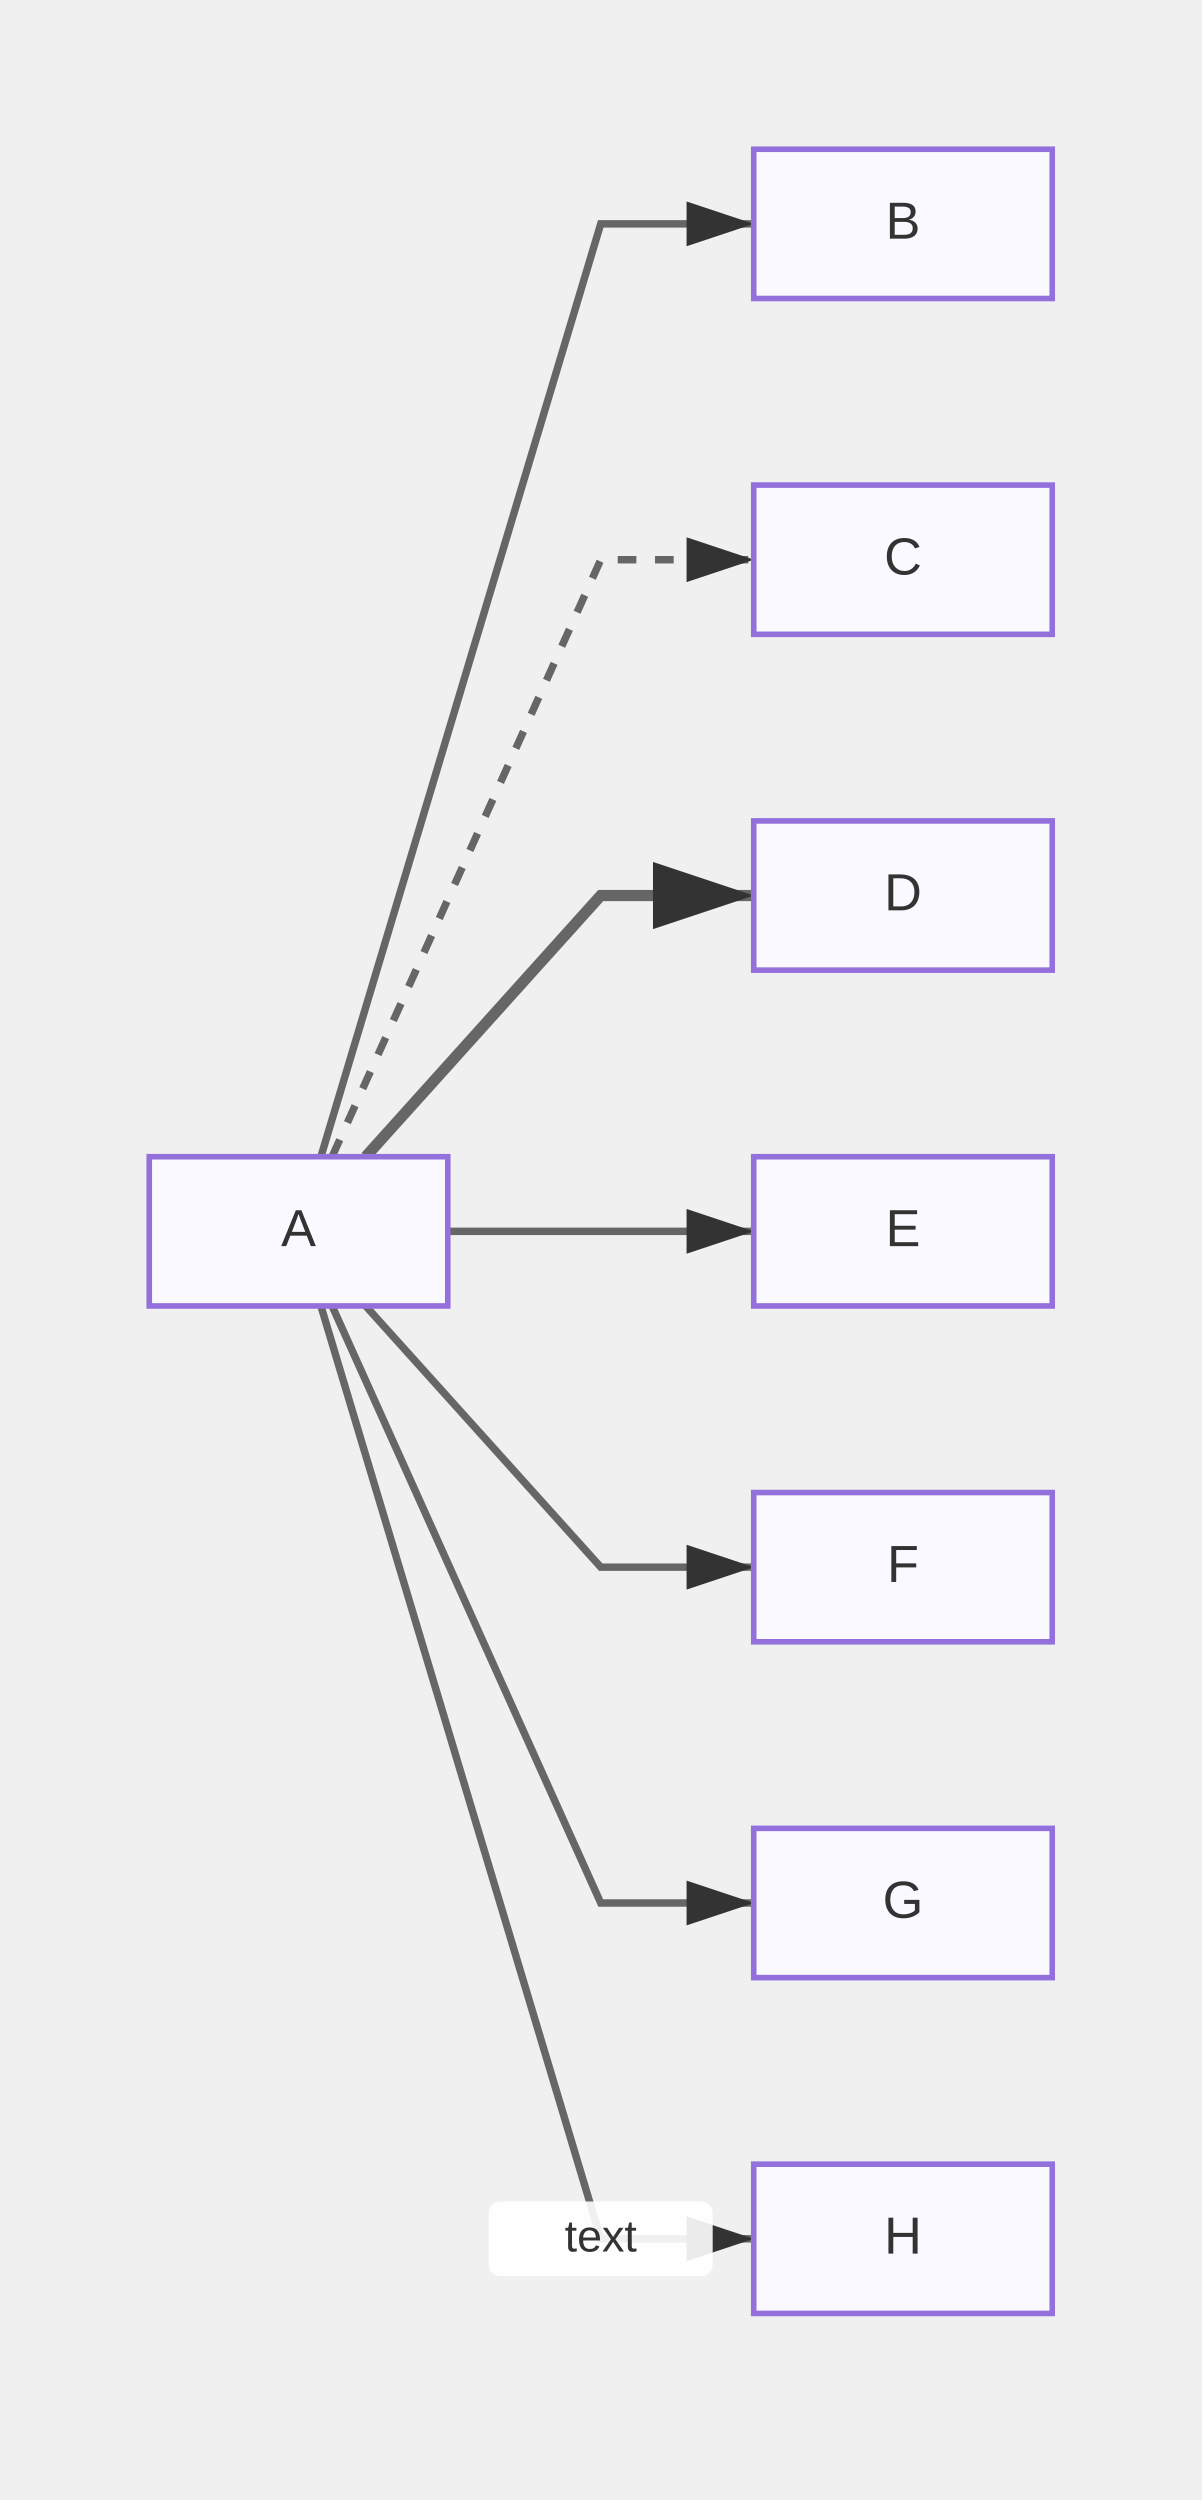
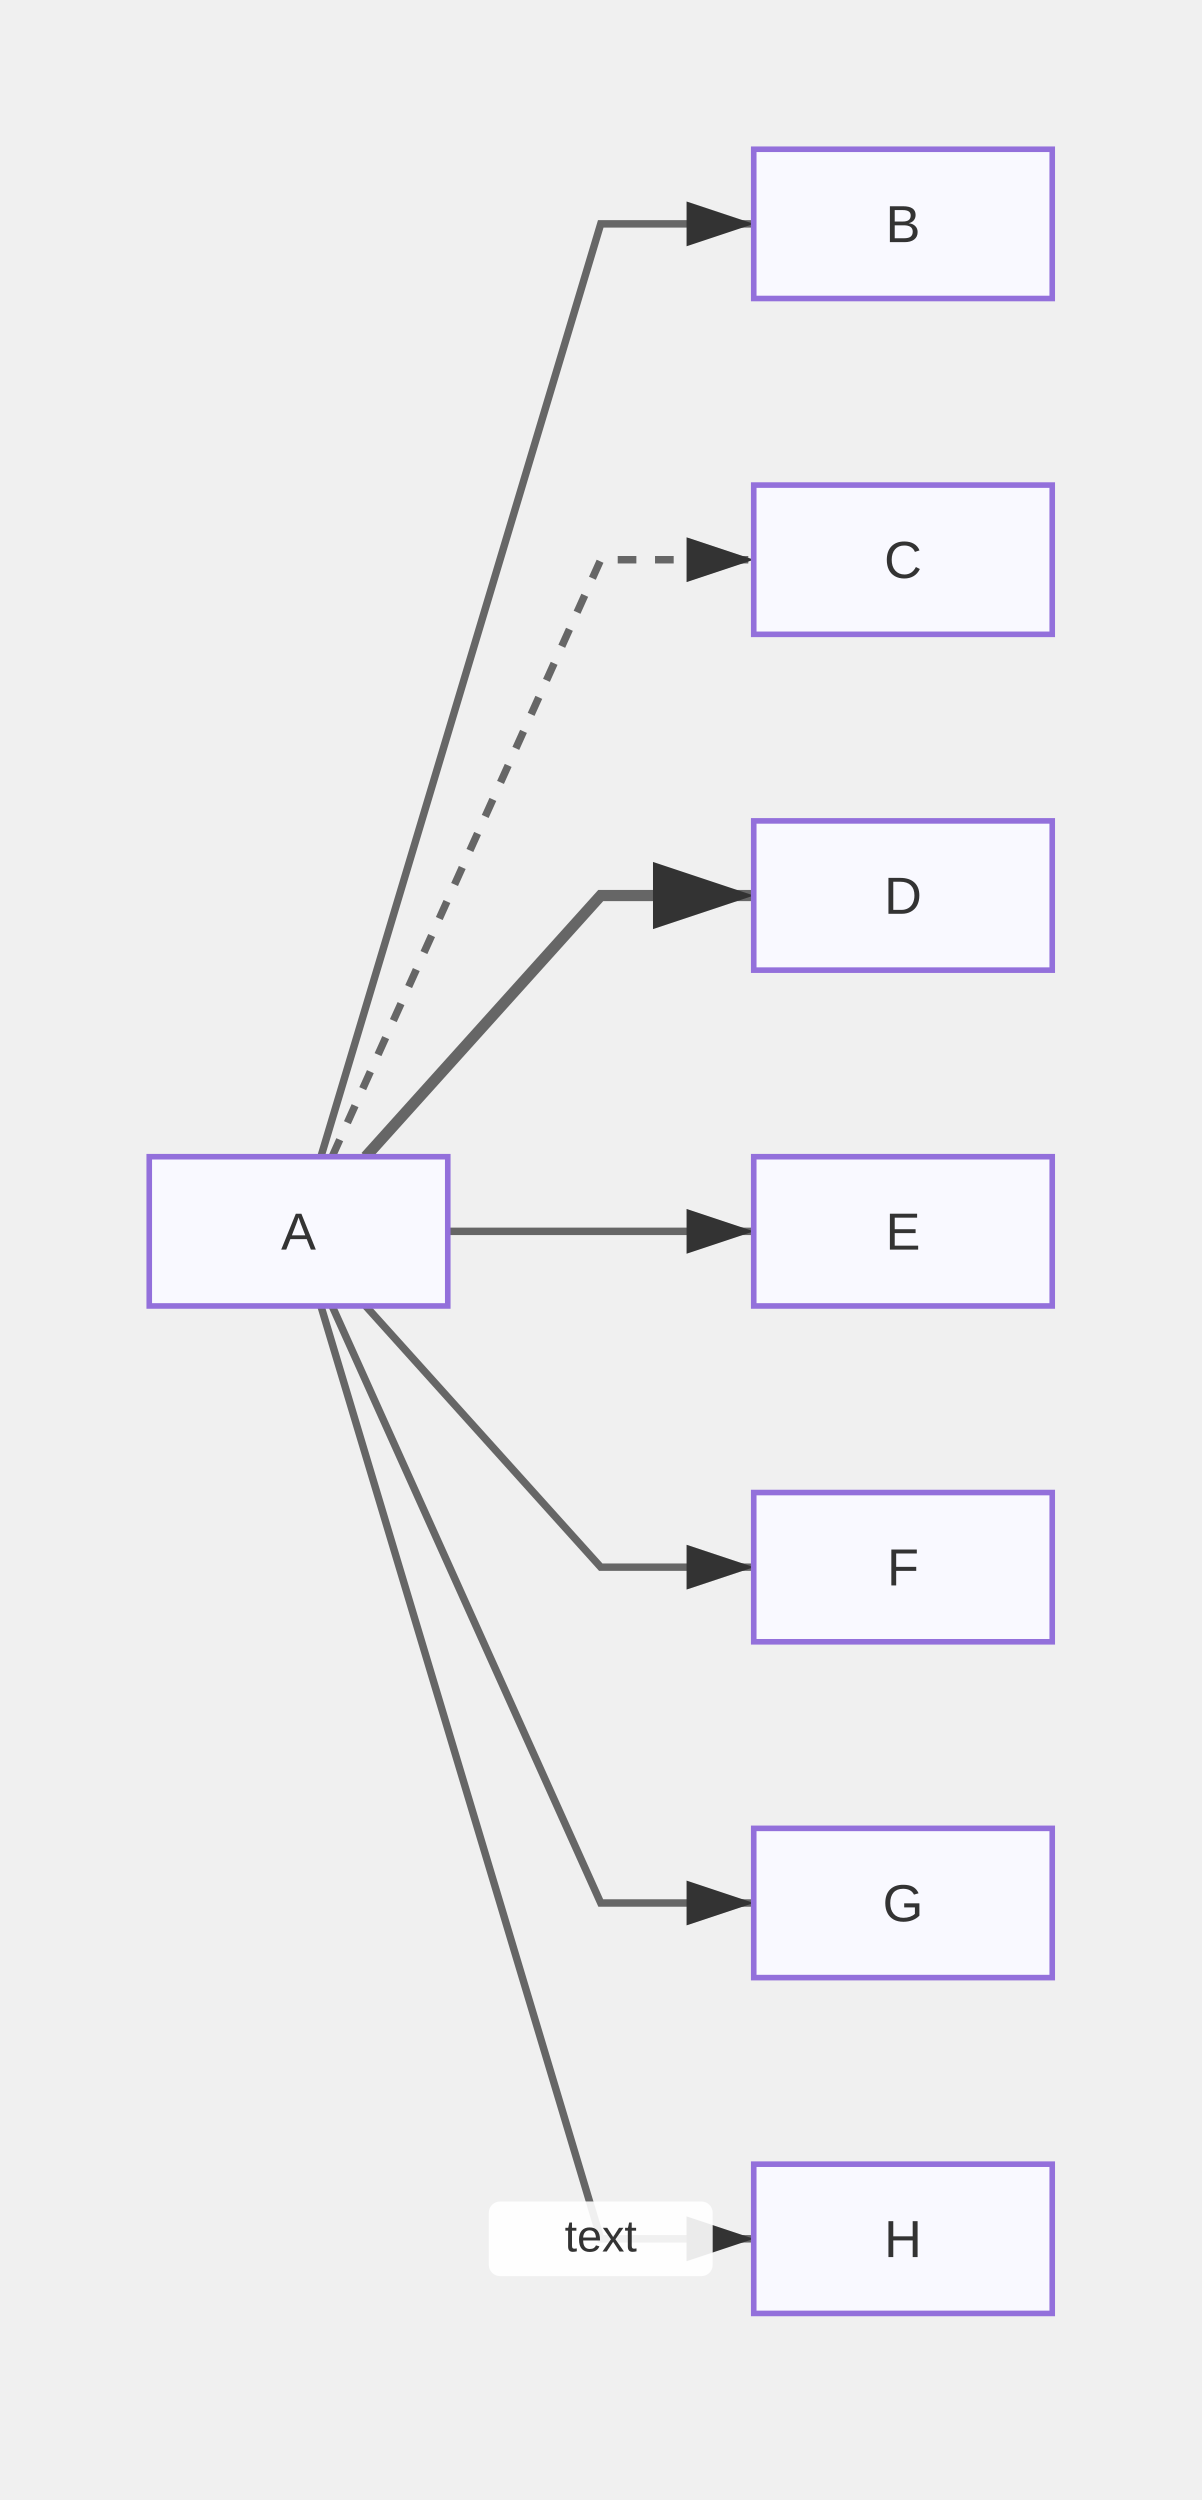
<svg xmlns="http://www.w3.org/2000/svg" width="322" height="670" viewBox="0 0 322 670">
  <defs>
    <marker id="arrow" markerWidth="10" markerHeight="10" refX="9" refY="3" orient="auto" markerUnits="strokeWidth">
      <path d="M0,0 L0,6 L9,3 z" fill="#333" />
    </marker>
    <marker id="circle-marker" markerWidth="6" markerHeight="6" refX="3" refY="3" orient="auto" markerUnits="strokeWidth">
      <circle cx="3" cy="3" r="3" fill="#333" />
    </marker>
  </defs>
  <path d="M86,310 L161,60 L202,60" stroke="#666" stroke-width="2" fill="none" marker-end="url(#arrow)" />
  <path d="M89,310 L161,150 L202,150" stroke="#666" stroke-width="2" fill="none" stroke-dasharray="5,5" marker-end="url(#arrow)" />
  <path d="M98,310 L161,240 L202,240" stroke="#666" stroke-width="3" fill="none" marker-end="url(#arrow)" />
  <path d="M120,330 L161,330 L202,330" stroke="#666" stroke-width="2" fill="none" marker-end="url(#arrow)" />
  <path d="M98,350 L161,420 L202,420" stroke="#666" stroke-width="2" fill="none" marker-end="url(#arrow)" />
  <path d="M89,350 L161,510 L202,510" stroke="#666" stroke-width="2" fill="none" marker-end="url(#arrow)" />
  <g>
    <path d="M86,350 L161,600 L202,600" stroke="#666" stroke-width="2" fill="none" marker-end="url(#arrow)" />
    <rect x="131" y="590" width="60" height="20" fill="white" opacity="0.9" rx="3" />
    <text x="161" y="600" text-anchor="middle" dominant-baseline="middle" font-family="Arial, sans-serif" font-size="12" fill="#333">text</text>
  </g>
  <g id="A">
    <rect x="40" y="310" width="80" height="40" rx="0" ry="0" stroke="#9370db" stroke-width="1.5" fill="#f9f9ff" />
-     <text x="80" y="330" text-anchor="middle" dominant-baseline="middle" font-family="Arial, sans-serif" font-size="14" fill="#333">A</text>
+     <text x="80" y="334.9" text-anchor="middle" font-family="Arial, sans-serif" font-size="14" fill="#333">A</text>
  </g>
  <g id="B">
    <rect x="202" y="40" width="80" height="40" rx="0" ry="0" stroke="#9370db" stroke-width="1.5" fill="#f9f9ff" />
-     <text x="242" y="60" text-anchor="middle" dominant-baseline="middle" font-family="Arial, sans-serif" font-size="14" fill="#333">B</text>
+     <text x="242" y="64.9" text-anchor="middle" font-family="Arial, sans-serif" font-size="14" fill="#333">B</text>
  </g>
  <g id="C">
    <rect x="202" y="130" width="80" height="40" rx="0" ry="0" stroke="#9370db" stroke-width="1.5" fill="#f9f9ff" />
-     <text x="242" y="150" text-anchor="middle" dominant-baseline="middle" font-family="Arial, sans-serif" font-size="14" fill="#333">C</text>
+     <text x="242" y="154.9" text-anchor="middle" font-family="Arial, sans-serif" font-size="14" fill="#333">C</text>
  </g>
  <g id="D">
    <rect x="202" y="220" width="80" height="40" rx="0" ry="0" stroke="#9370db" stroke-width="1.5" fill="#f9f9ff" />
-     <text x="242" y="240" text-anchor="middle" dominant-baseline="middle" font-family="Arial, sans-serif" font-size="14" fill="#333">D</text>
+     <text x="242" y="244.9" text-anchor="middle" font-family="Arial, sans-serif" font-size="14" fill="#333">D</text>
  </g>
  <g id="E">
    <rect x="202" y="310" width="80" height="40" rx="0" ry="0" stroke="#9370db" stroke-width="1.5" fill="#f9f9ff" />
-     <text x="242" y="330" text-anchor="middle" dominant-baseline="middle" font-family="Arial, sans-serif" font-size="14" fill="#333">E</text>
+     <text x="242" y="334.9" text-anchor="middle" font-family="Arial, sans-serif" font-size="14" fill="#333">E</text>
  </g>
  <g id="F">
    <rect x="202" y="400" width="80" height="40" rx="0" ry="0" stroke="#9370db" stroke-width="1.5" fill="#f9f9ff" />
-     <text x="242" y="420" text-anchor="middle" dominant-baseline="middle" font-family="Arial, sans-serif" font-size="14" fill="#333">F</text>
+     <text x="242" y="424.9" text-anchor="middle" font-family="Arial, sans-serif" font-size="14" fill="#333">F</text>
  </g>
  <g id="G">
    <rect x="202" y="490" width="80" height="40" rx="0" ry="0" stroke="#9370db" stroke-width="1.5" fill="#f9f9ff" />
-     <text x="242" y="510" text-anchor="middle" dominant-baseline="middle" font-family="Arial, sans-serif" font-size="14" fill="#333">G</text>
+     <text x="242" y="514.9" text-anchor="middle" font-family="Arial, sans-serif" font-size="14" fill="#333">G</text>
  </g>
  <g id="H">
    <rect x="202" y="580" width="80" height="40" rx="0" ry="0" stroke="#9370db" stroke-width="1.5" fill="#f9f9ff" />
-     <text x="242" y="600" text-anchor="middle" dominant-baseline="middle" font-family="Arial, sans-serif" font-size="14" fill="#333">H</text>
+     <text x="242" y="604.9" text-anchor="middle" font-family="Arial, sans-serif" font-size="14" fill="#333">H</text>
  </g>
</svg>
